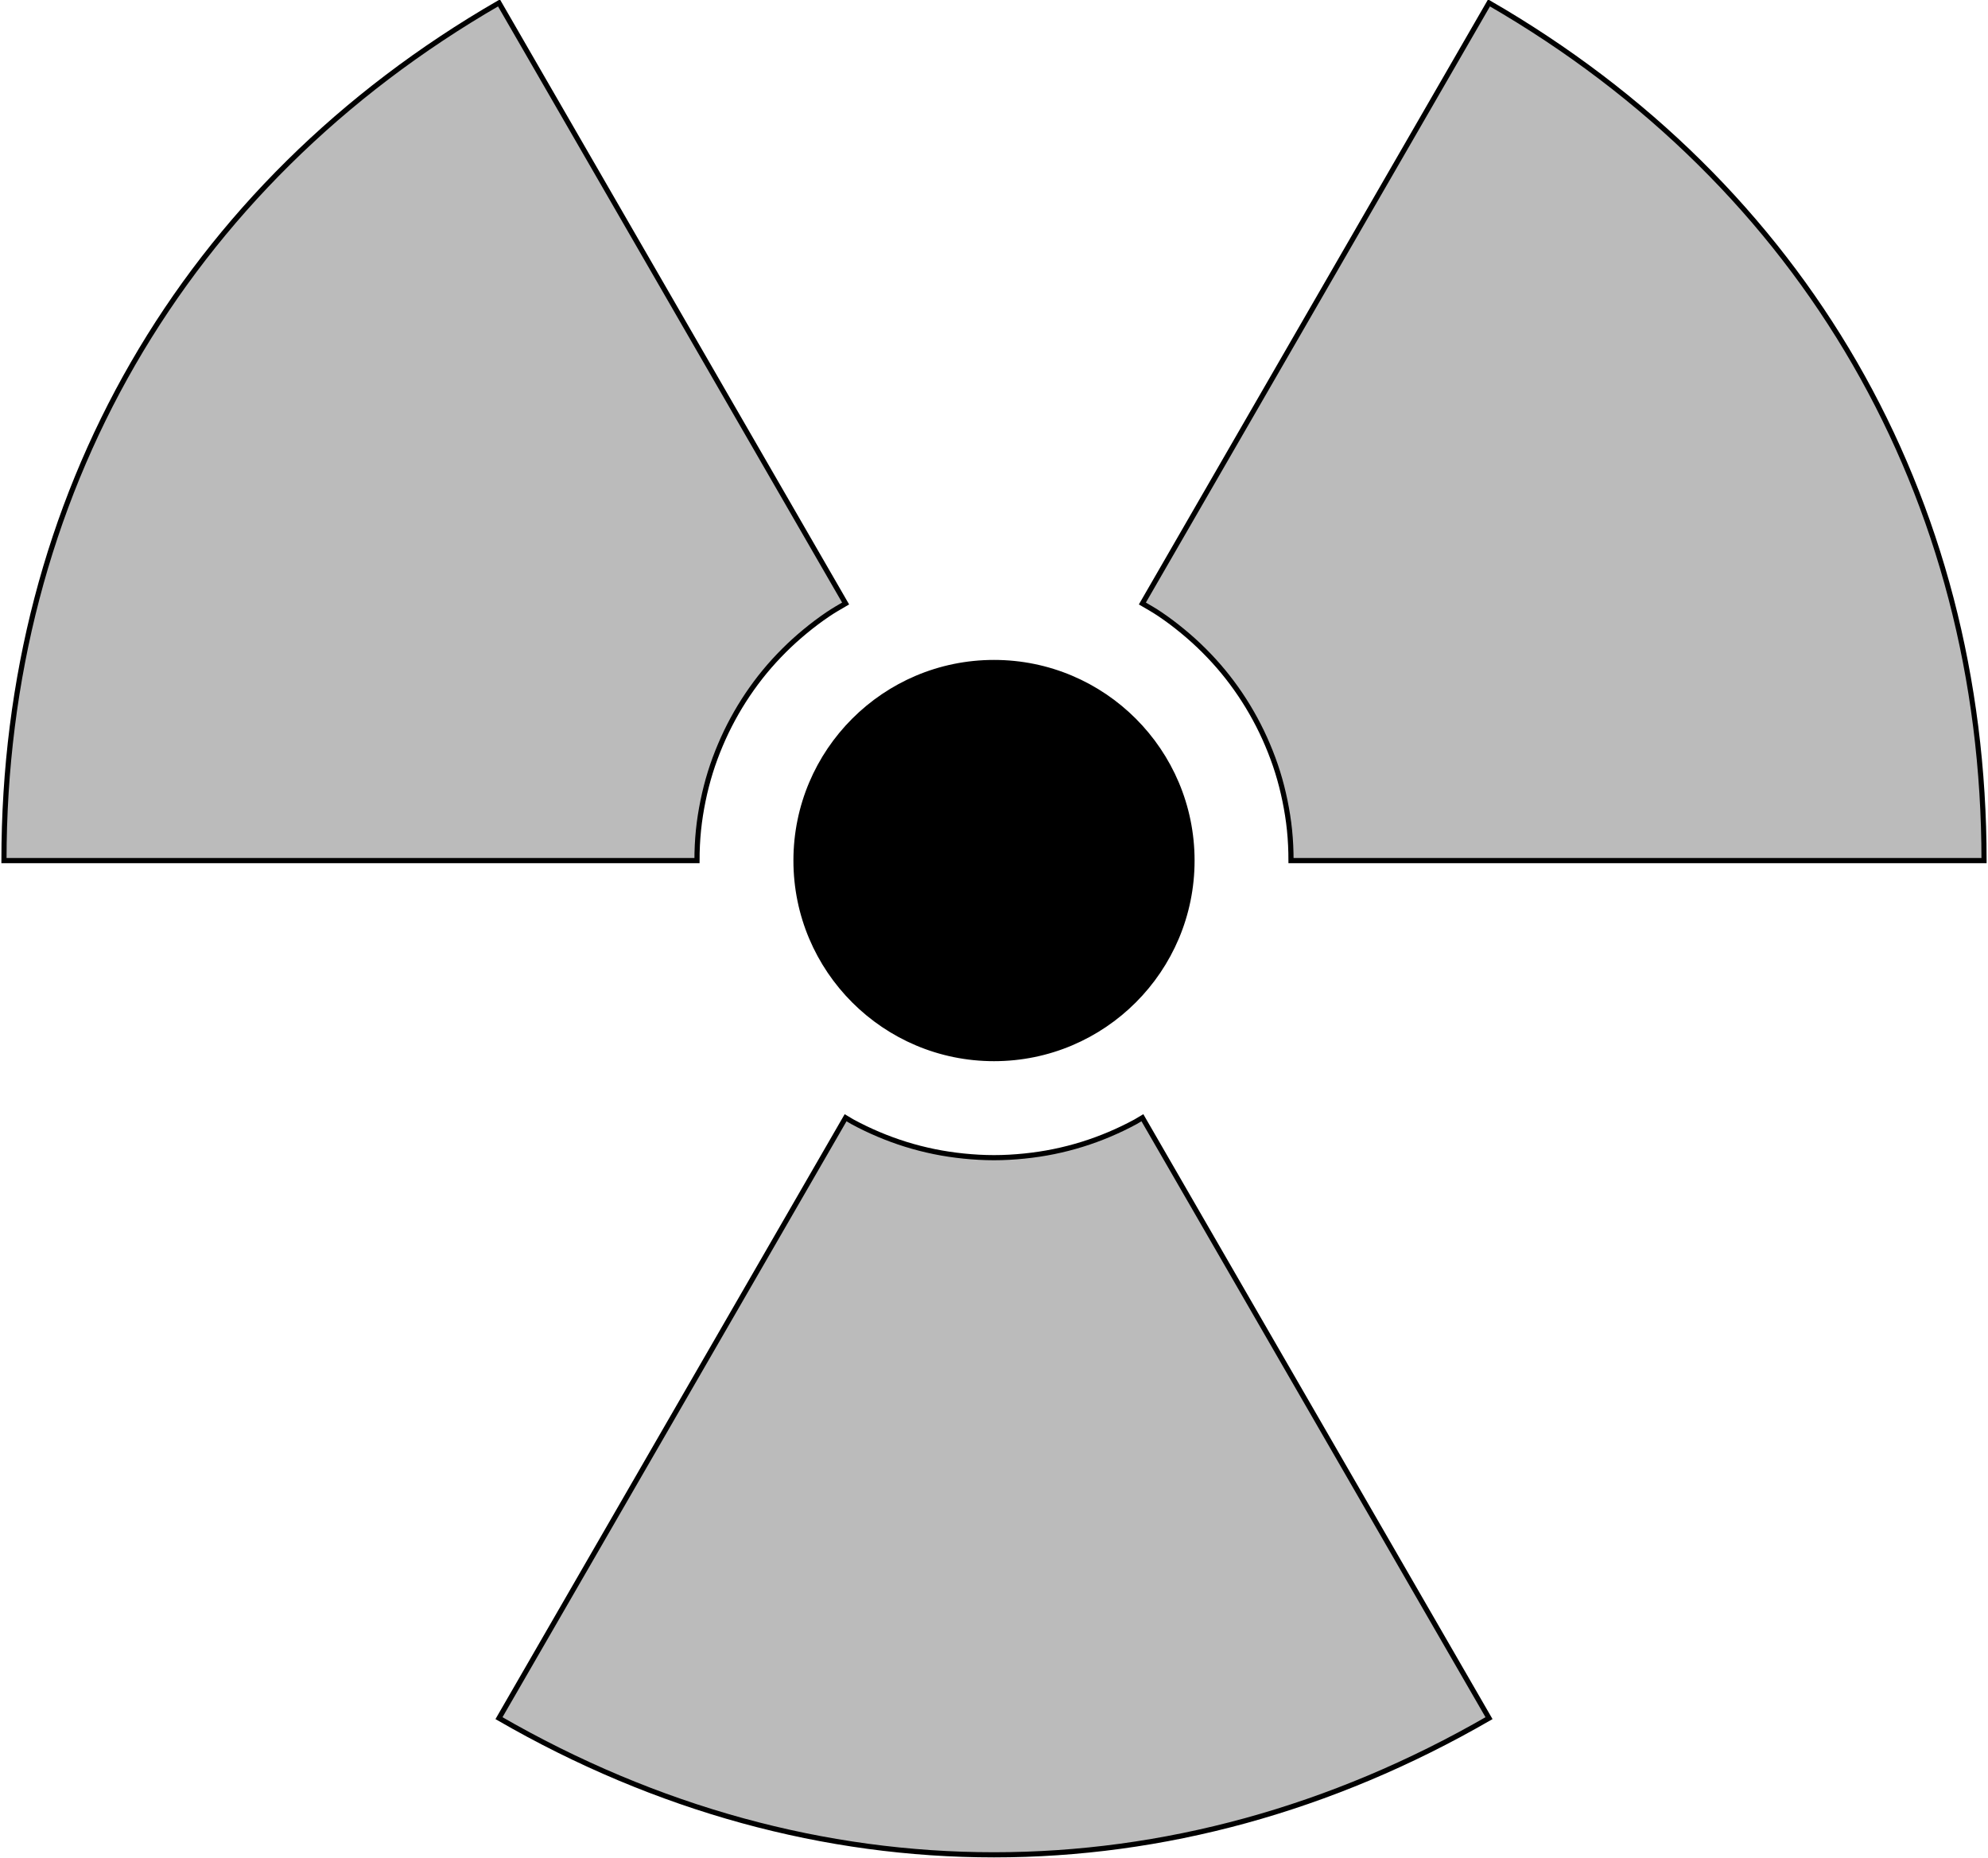
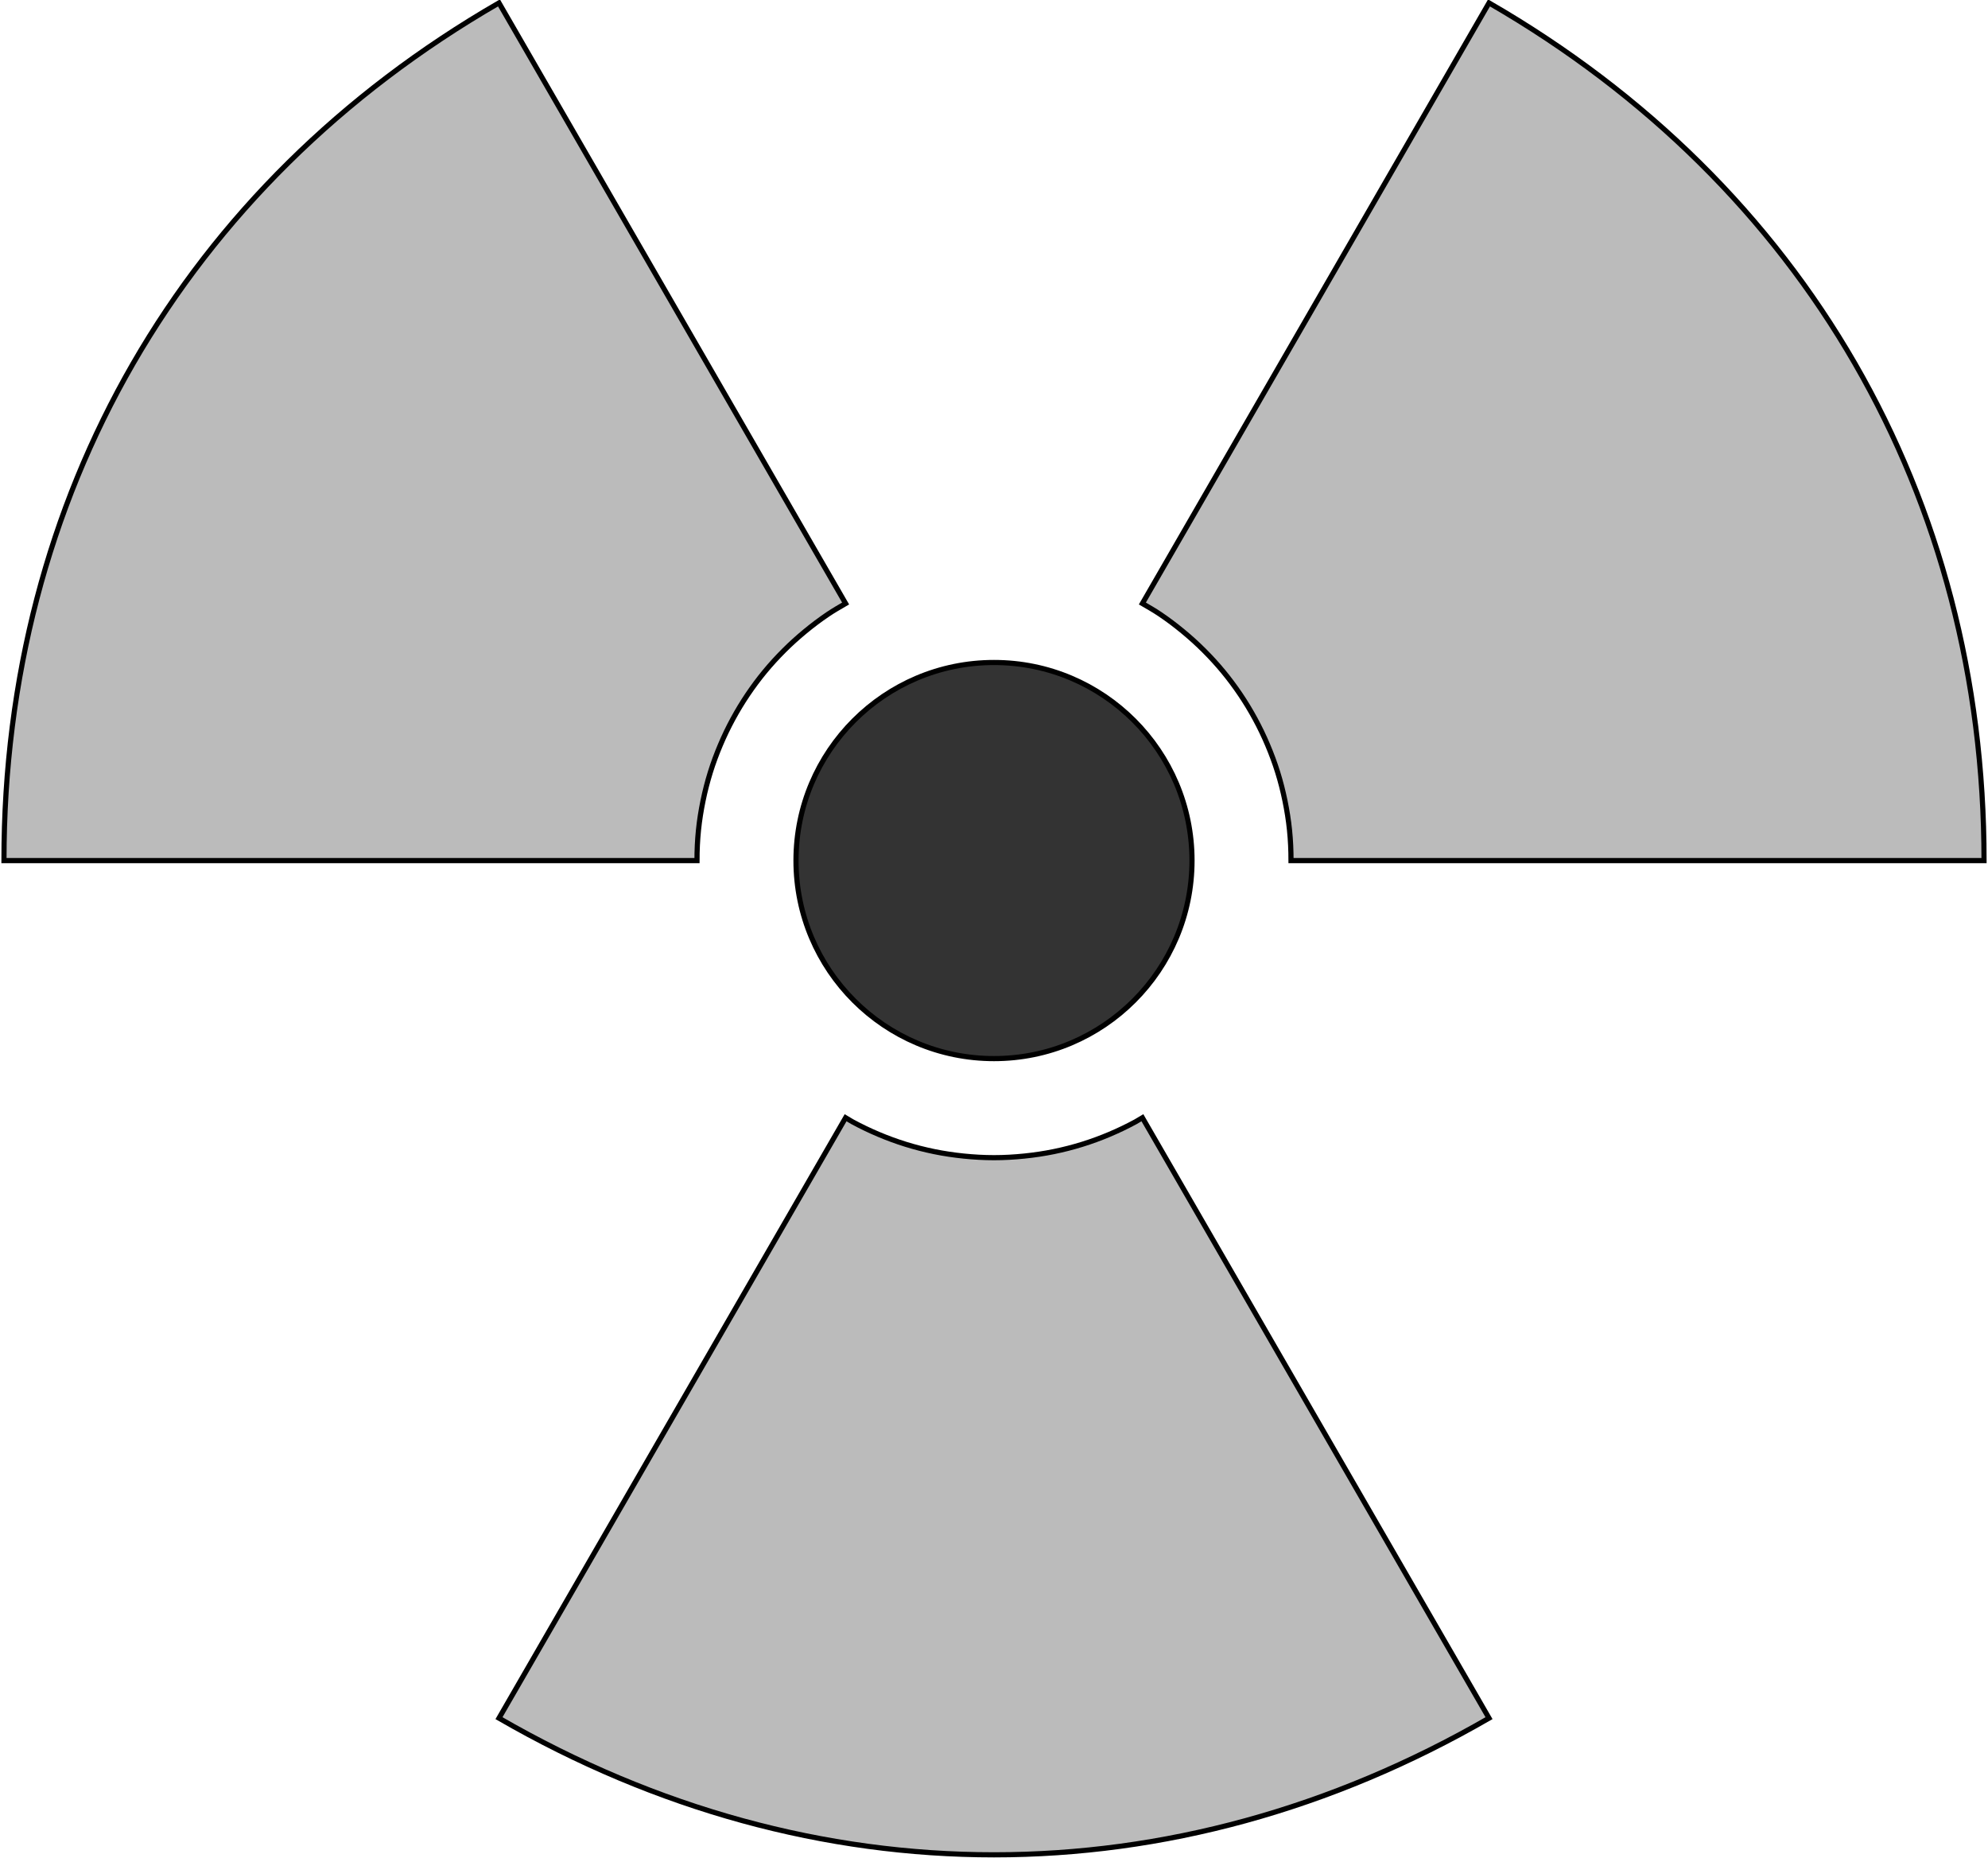
<svg xmlns="http://www.w3.org/2000/svg" version="1.0" width="502" height="469" id="svg2">
  <defs id="defs4" />
  <g id="g10060" transform="translate(0.5,0.500004)">
    <path d="M 213.031,281.672 L 125.5,433.266 C 205.174,479.266 295.826,479.266 375.5,433.266 L 287.969,281.672 C 287.39,282.007 286.839,282.383 286.25,282.703 C 284.125,283.858 281.93,284.91 279.688,285.859 C 277.445,286.809 275.129,287.66 272.781,288.391 C 270.433,289.121 268.034,289.735 265.594,290.234 C 263.153,290.734 260.677,291.103 258.156,291.359 C 255.636,291.616 253.088,291.766 250.5,291.766 C 247.912,291.766 245.364,291.616 242.844,291.359 C 240.323,291.103 237.847,290.734 235.406,290.234 C 232.966,289.735 230.567,289.121 228.219,288.391 C 225.871,287.66 223.555,286.809 221.312,285.859 C 219.07,284.91 216.875,283.858 214.75,282.703 C 214.161,282.383 213.61,282.007 213.031,281.672 z " style="color:#000000;fill:#bbbbbb;fill-opacity:1;fill-rule:evenodd;stroke:#000000;stroke-width:1.3;stroke-linecap:butt;stroke-linejoin:miter;marker:none;marker-start:none;marker-mid:none;marker-end:none;stroke-miterlimit:4;stroke-dasharray:none;stroke-dashoffset:0;stroke-opacity:1;visibility:visible;display:inline;overflow:visible" id="path2227" />
    <path d="M 125.5,0.234 C 45.826,46.234 0.5,124.766 0.5,216.766 L 175.5,216.766 C 175.5,214.178 175.619,211.598 175.875,209.078 C 176.131,206.558 176.531,204.081 177.031,201.641 C 177.531,199.2 178.144,196.801 178.875,194.453 C 179.606,192.105 180.457,189.821 181.406,187.578 C 182.355,185.335 183.407,183.141 184.562,181.016 C 185.718,178.89 186.964,176.823 188.312,174.828 C 189.661,172.833 191.096,170.899 192.625,169.047 C 194.154,167.195 195.772,165.431 197.469,163.734 C 199.166,162.037 200.96,160.419 202.812,158.891 C 204.665,157.362 206.567,155.926 208.562,154.578 C 210.002,153.606 211.523,152.732 213.031,151.859 L 125.5,0.234 z " style="color:#000000;fill:#bbbbbb;fill-opacity:1;fill-rule:evenodd;stroke:#000000;stroke-width:1.3;stroke-linecap:butt;stroke-linejoin:miter;marker:none;marker-start:none;marker-mid:none;marker-end:none;stroke-miterlimit:4;stroke-dasharray:none;stroke-dashoffset:0;stroke-opacity:1;visibility:visible;display:inline;overflow:visible" id="path2189" />
    <path d="M 375.5,0.234 L 287.969,151.859 C 289.477,152.732 290.998,153.606 292.438,154.578 C 294.433,155.926 296.335,157.362 298.188,158.891 C 300.04,160.419 301.834,162.037 303.531,163.734 C 305.228,165.431 306.846,167.195 308.375,169.047 C 309.904,170.899 311.339,172.833 312.688,174.828 C 314.036,176.823 315.282,178.89 316.438,181.016 C 317.593,183.141 318.645,185.335 319.594,187.578 C 320.543,189.821 321.394,192.105 322.125,194.453 C 322.856,196.801 323.469,199.2 323.969,201.641 C 324.469,204.081 324.869,206.558 325.125,209.078 C 325.381,211.598 325.5,214.178 325.5,216.766 L 500.5,216.766 C 500.5,124.766 455.174,46.234 375.5,0.234 z " style="color:#000000;fill:#bbbbbb;fill-opacity:1;fill-rule:evenodd;stroke:#000000;stroke-width:1.3;stroke-linecap:butt;stroke-linejoin:miter;marker:none;marker-start:none;marker-mid:none;marker-end:none;stroke-miterlimit:4;stroke-dasharray:none;stroke-dashoffset:0;stroke-opacity:1;visibility:visible;display:inline;overflow:visible" id="path2187" />
-     <path d="M 300.5,216.753 C 300.5,244.367 278.114,266.753 250.5,266.753 C 222.886,266.753 200.5,244.367 200.5,216.753 C 200.5,189.139 222.886,166.753 250.5,166.753 C 278.114,166.753 300.5,189.139 300.5,216.753 z " style="color:#000000;fill:#000000;fill-opacity:1;fill-rule:evenodd;stroke:#000000;stroke-width:1.3;stroke-linecap:butt;stroke-linejoin:miter;marker:none;marker-start:none;marker-mid:none;marker-end:none;stroke-miterlimit:4;stroke-dasharray:none;stroke-dashoffset:0;stroke-opacity:1;visibility:visible;display:inline;overflow:visible" id="path1307" />
+     <path d="M 300.5,216.753 C 300.5,244.367 278.114,266.753 250.5,266.753 C 222.886,266.753 200.5,244.367 200.5,216.753 C 200.5,189.139 222.886,166.753 250.5,166.753 C 278.114,166.753 300.5,189.139 300.5,216.753 z " style="color:#333;fill:#333;fill-opacity:1;fill-rule:evenodd;stroke:#000000;stroke-width:1.3;stroke-linecap:butt;stroke-linejoin:miter;marker:none;marker-start:none;marker-mid:none;marker-end:none;stroke-miterlimit:4;stroke-dasharray:none;stroke-dashoffset:0;stroke-opacity:1;visibility:visible;display:inline;overflow:visible" id="path1307" />
  </g>
</svg>
